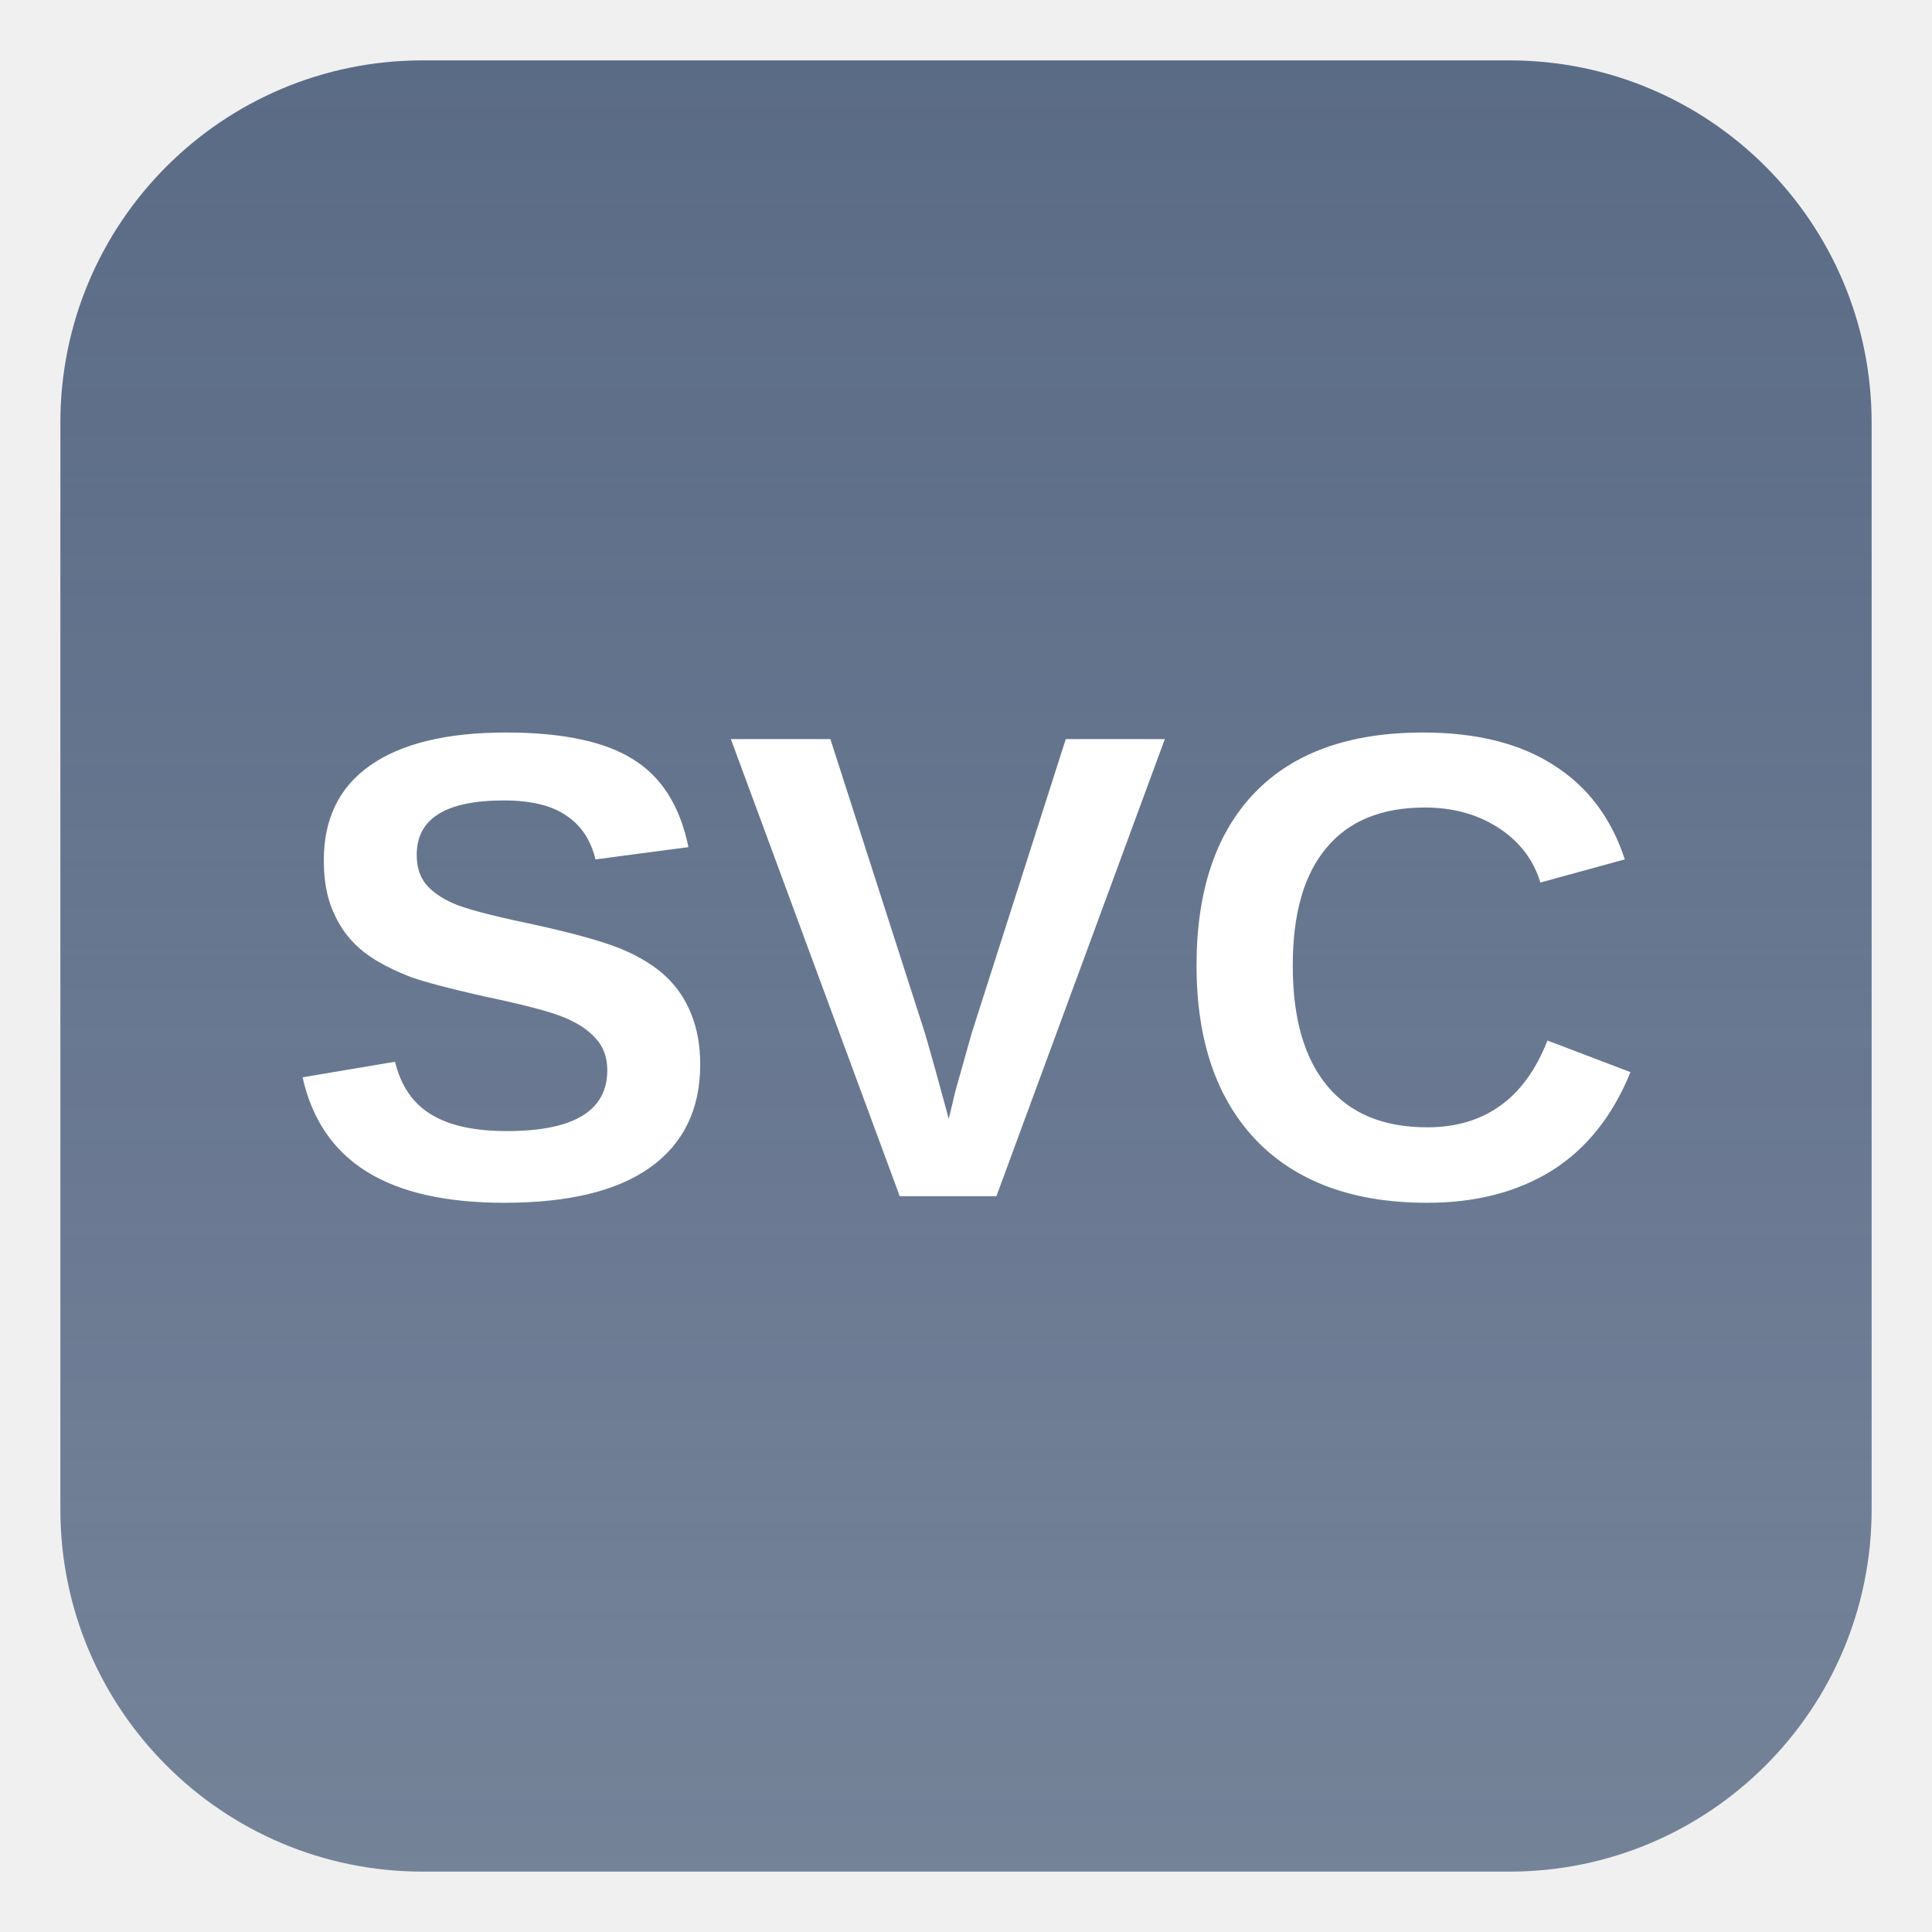
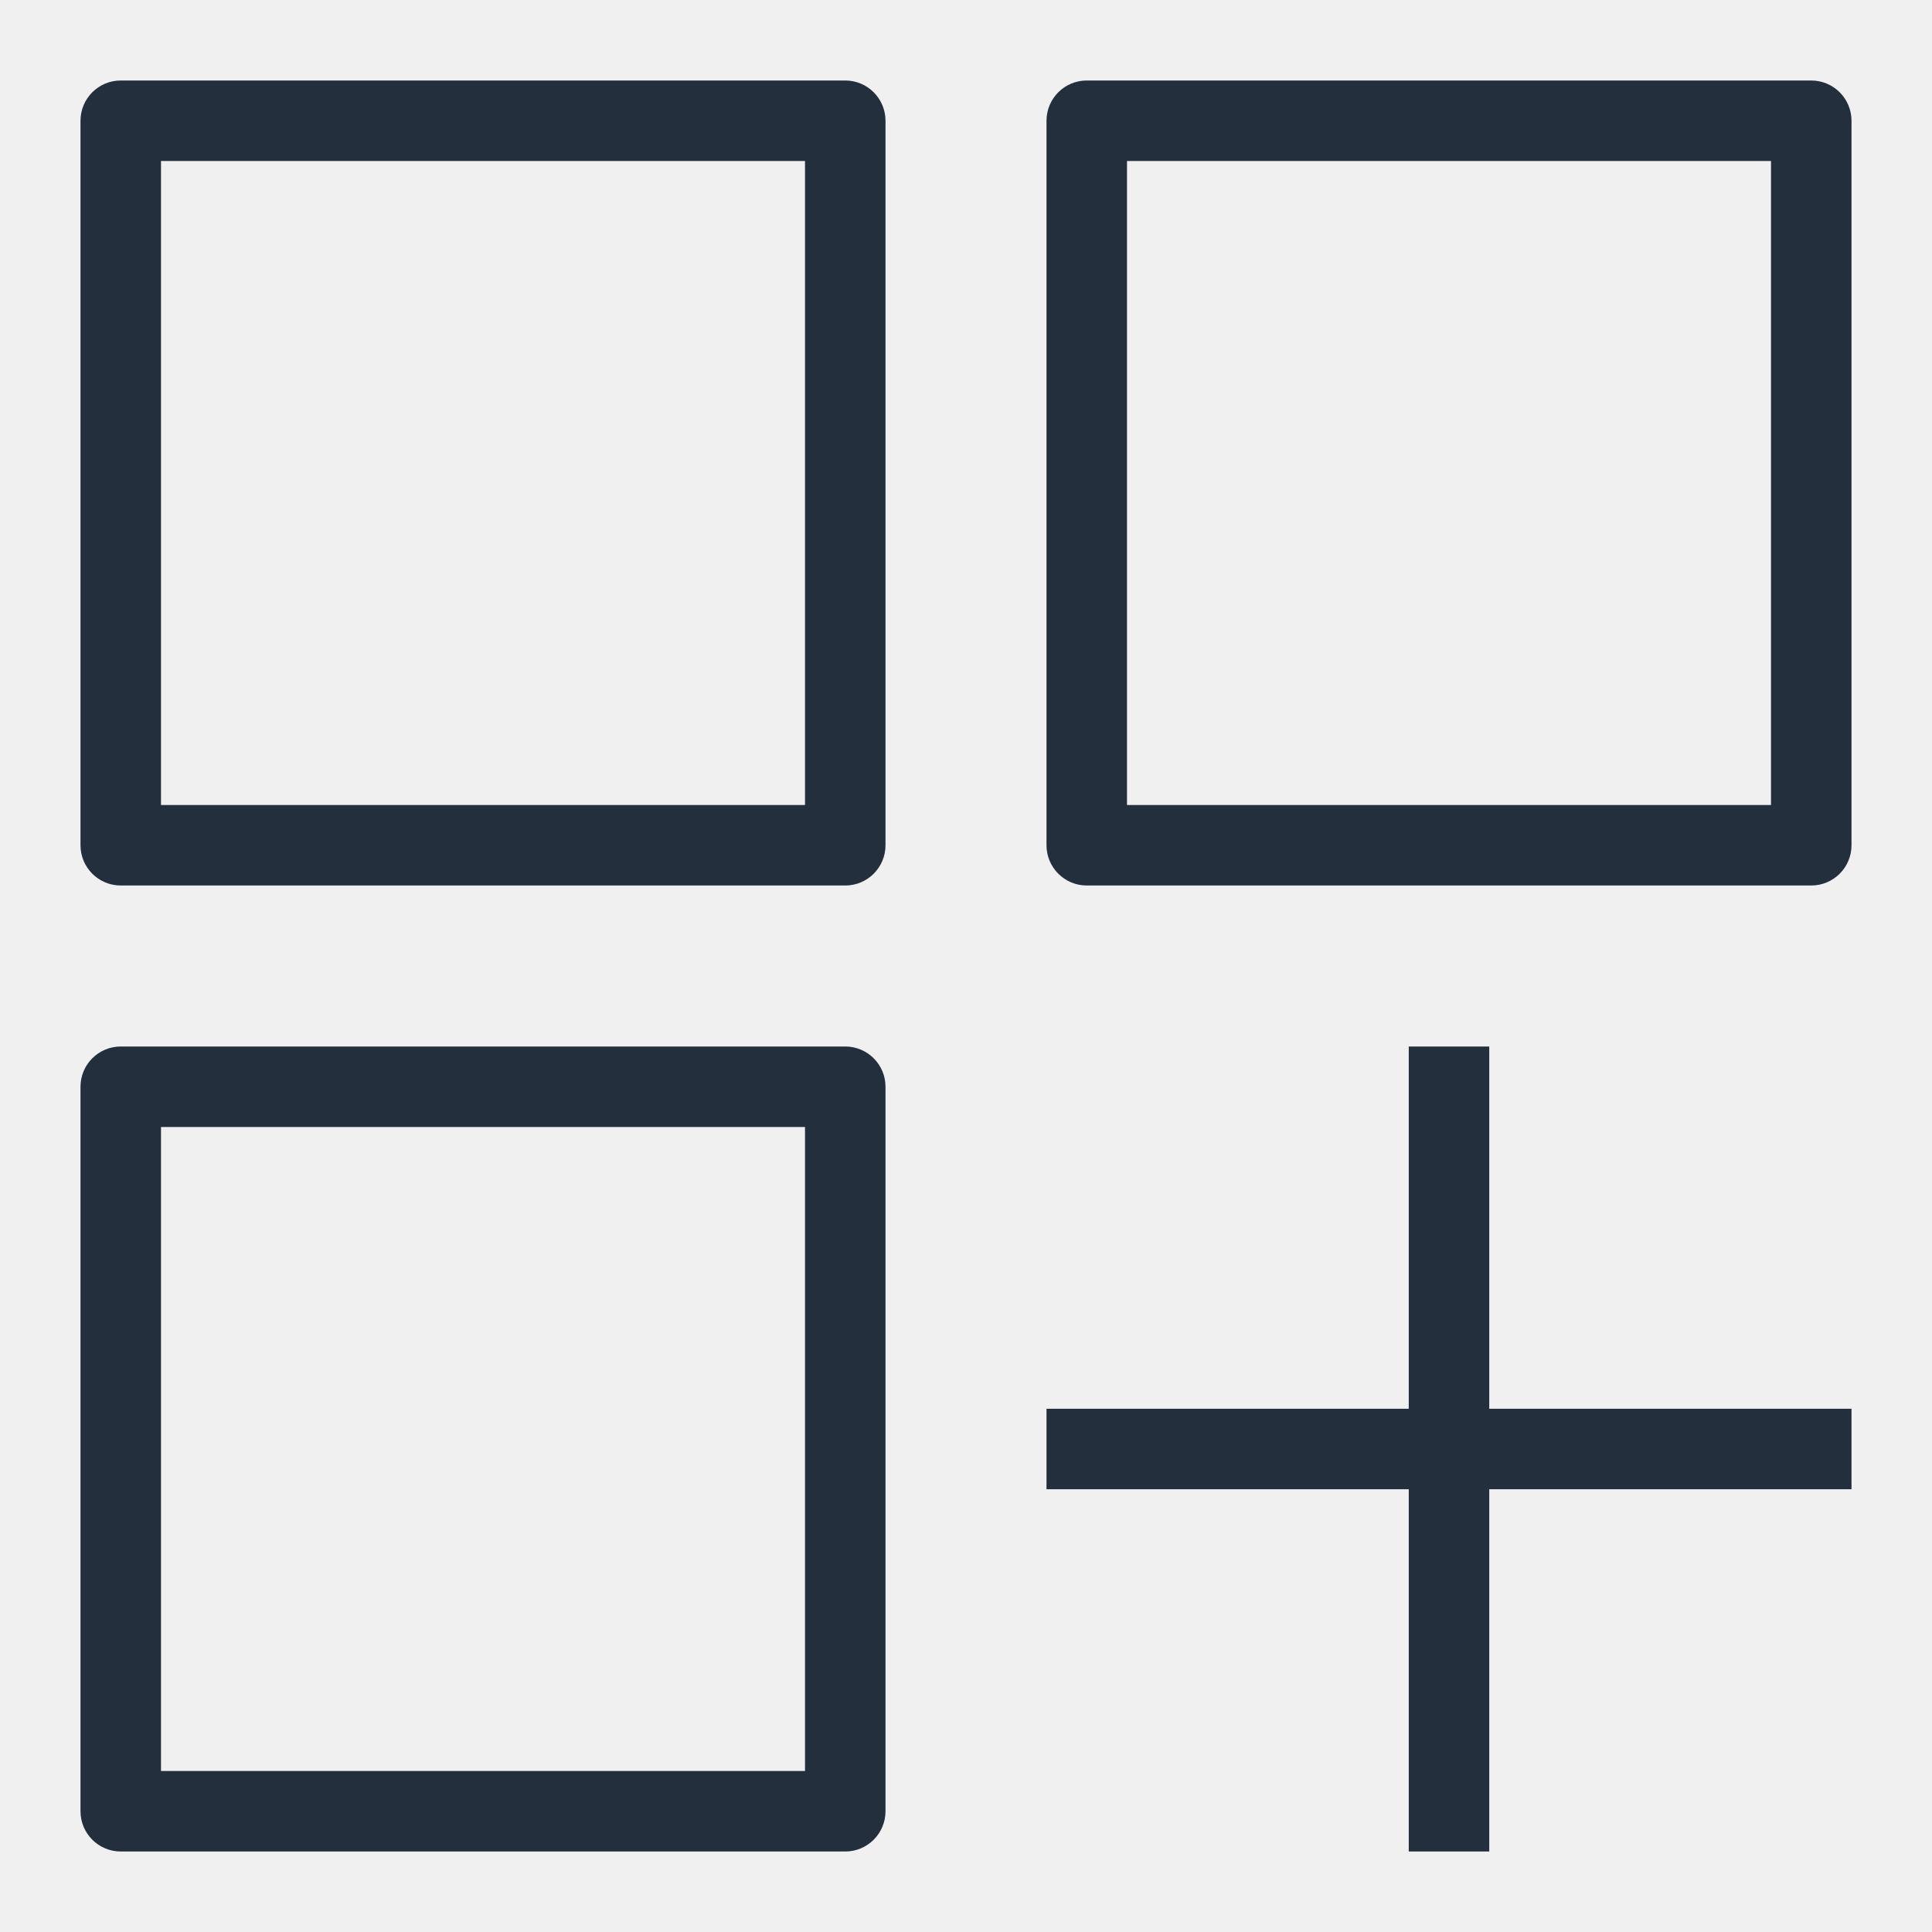
- <svg xmlns="http://www.w3.org/2000/svg" width="64" height="64" viewBox="0 0 64 64">
-   <defs>
-     <linearGradient id="g" x1="0" y1="0" x2="0" y2="1">
-       <stop offset="0" stop-color="#5A6B86" />
-       <stop offset="1" stop-color="#5A6B86" stop-opacity="0.82" />
-     </linearGradient>
-   </defs>
-   <rect x="2" y="2" width="60" height="60" rx="12" fill="url(#g)" />
-   <text x="32" y="32" fill="#ffffff" font-family="Arial, Helvetica, sans-serif" font-size="22" font-weight="700" text-anchor="middle" dominant-baseline="central">SVC</text>
+ <svg xmlns="http://www.w3.org/2000/svg" viewBox="0 0 48 48">
+   <path fill="#232f3d" fill-rule="evenodd" d="M37 35h9v2h-9v9h-2v-9h-9v-2h9v-9h2zM4 44h16V28H4zm17-18H3a1 1 0 0 0-1 1v18a1 1 0 0 0 1 1h18a1 1 0 0 0 1-1V27a1 1 0 0 0-1-1m7-6h16V4H28zM45 2H27a1 1 0 0 0-1 1v18a1 1 0 0 0 1 1h18a1 1 0 0 0 1-1V3a1 1 0 0 0-1-1M4 20h16V4H4zM21 2H3a1 1 0 0 0-1 1v18a1 1 0 0 0 1 1h18a1 1 0 0 0 1-1V3a1 1 0 0 0-1-1" />
</svg>
